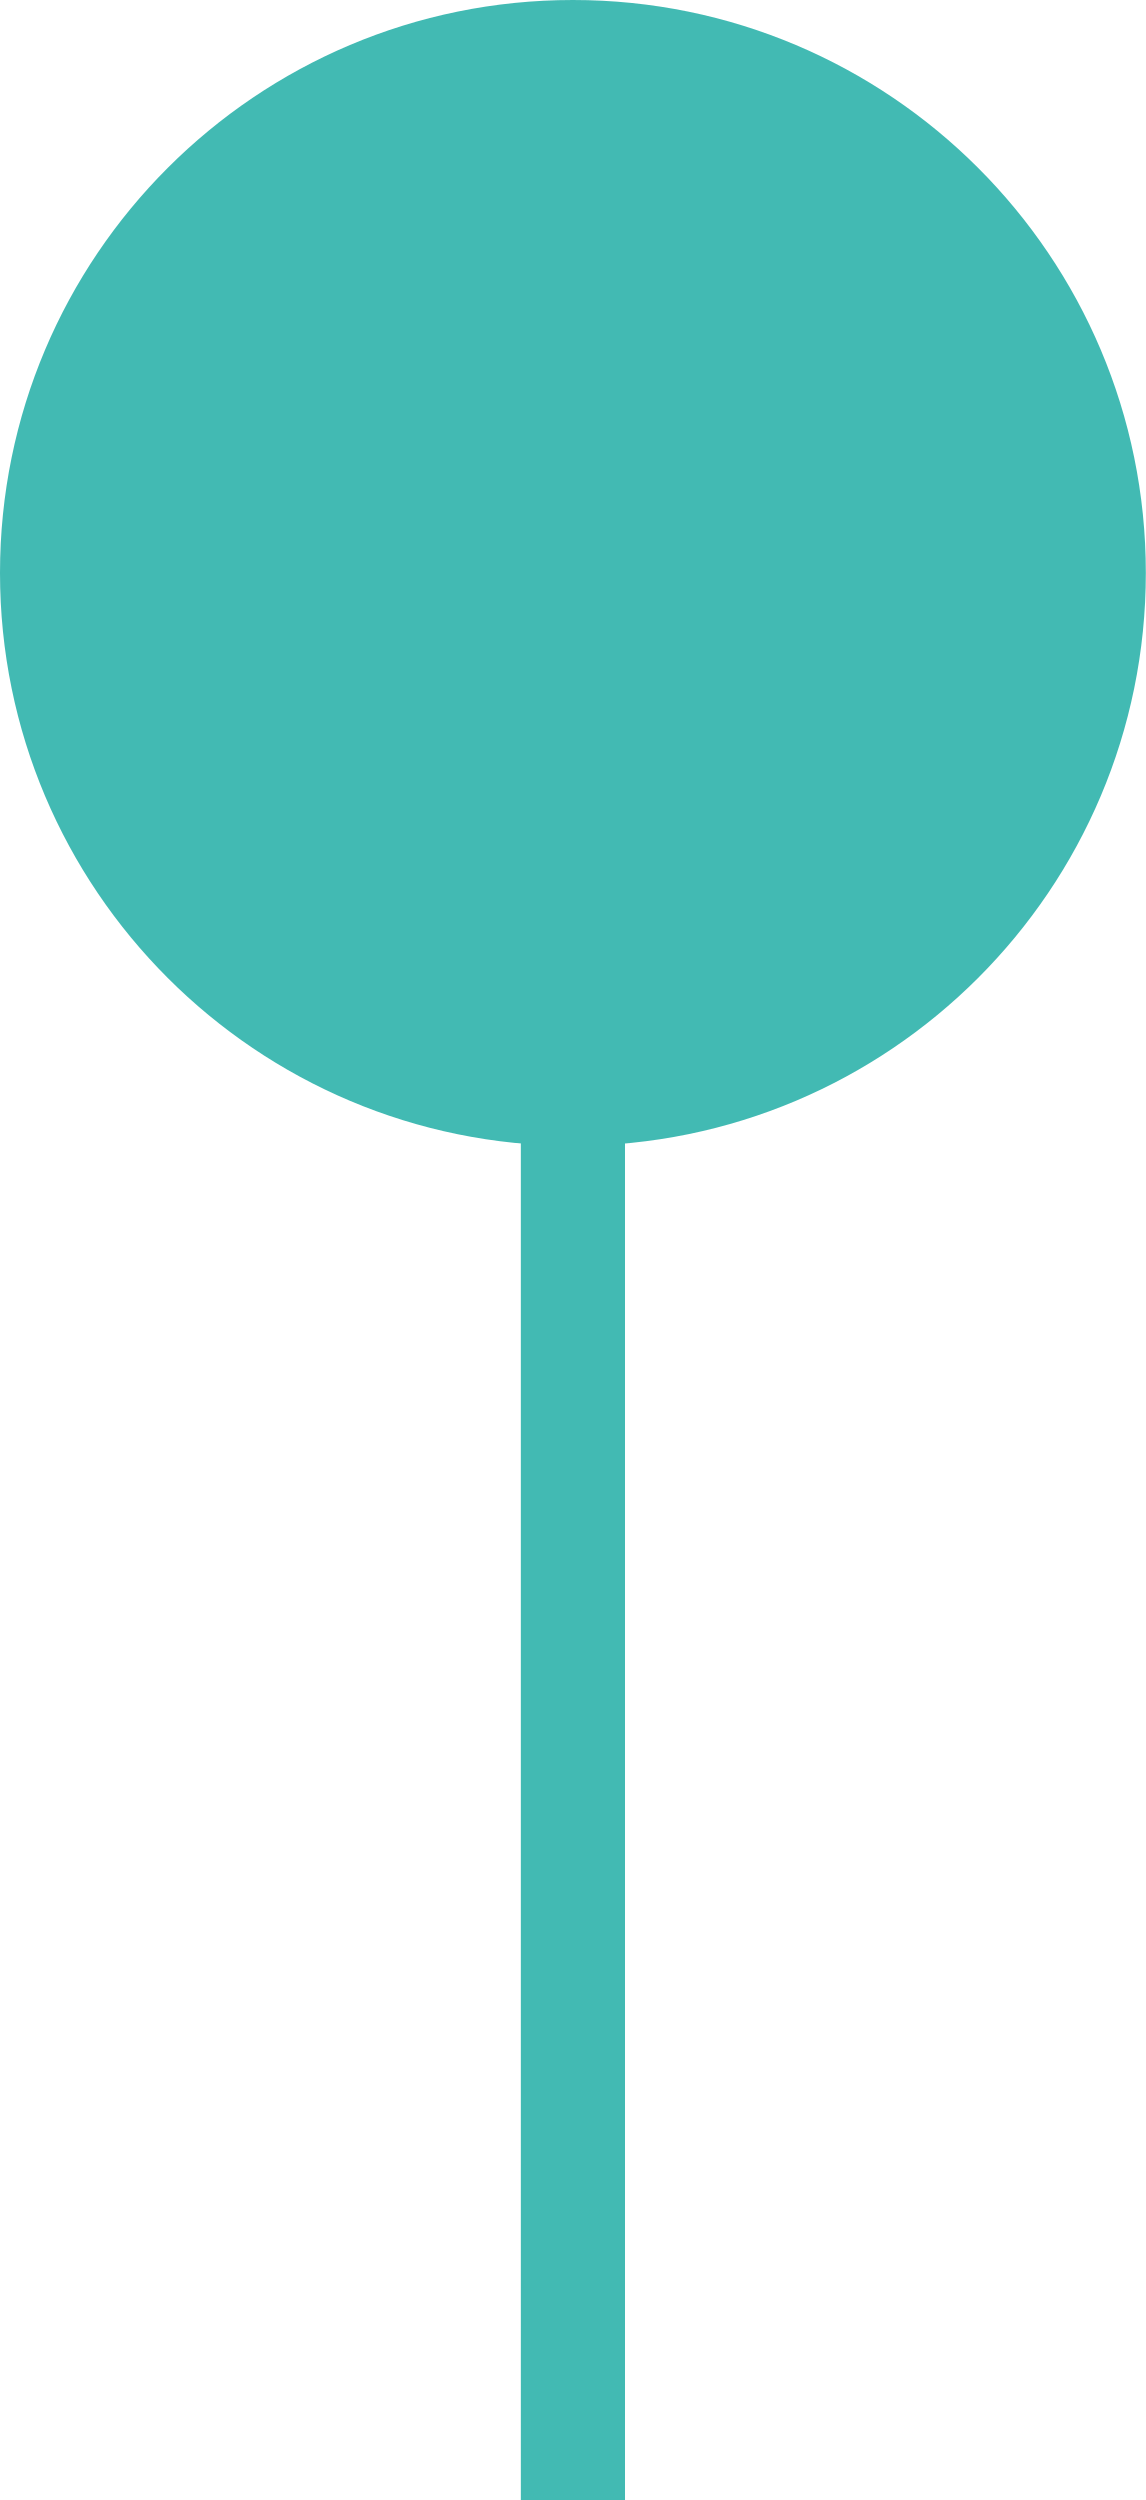
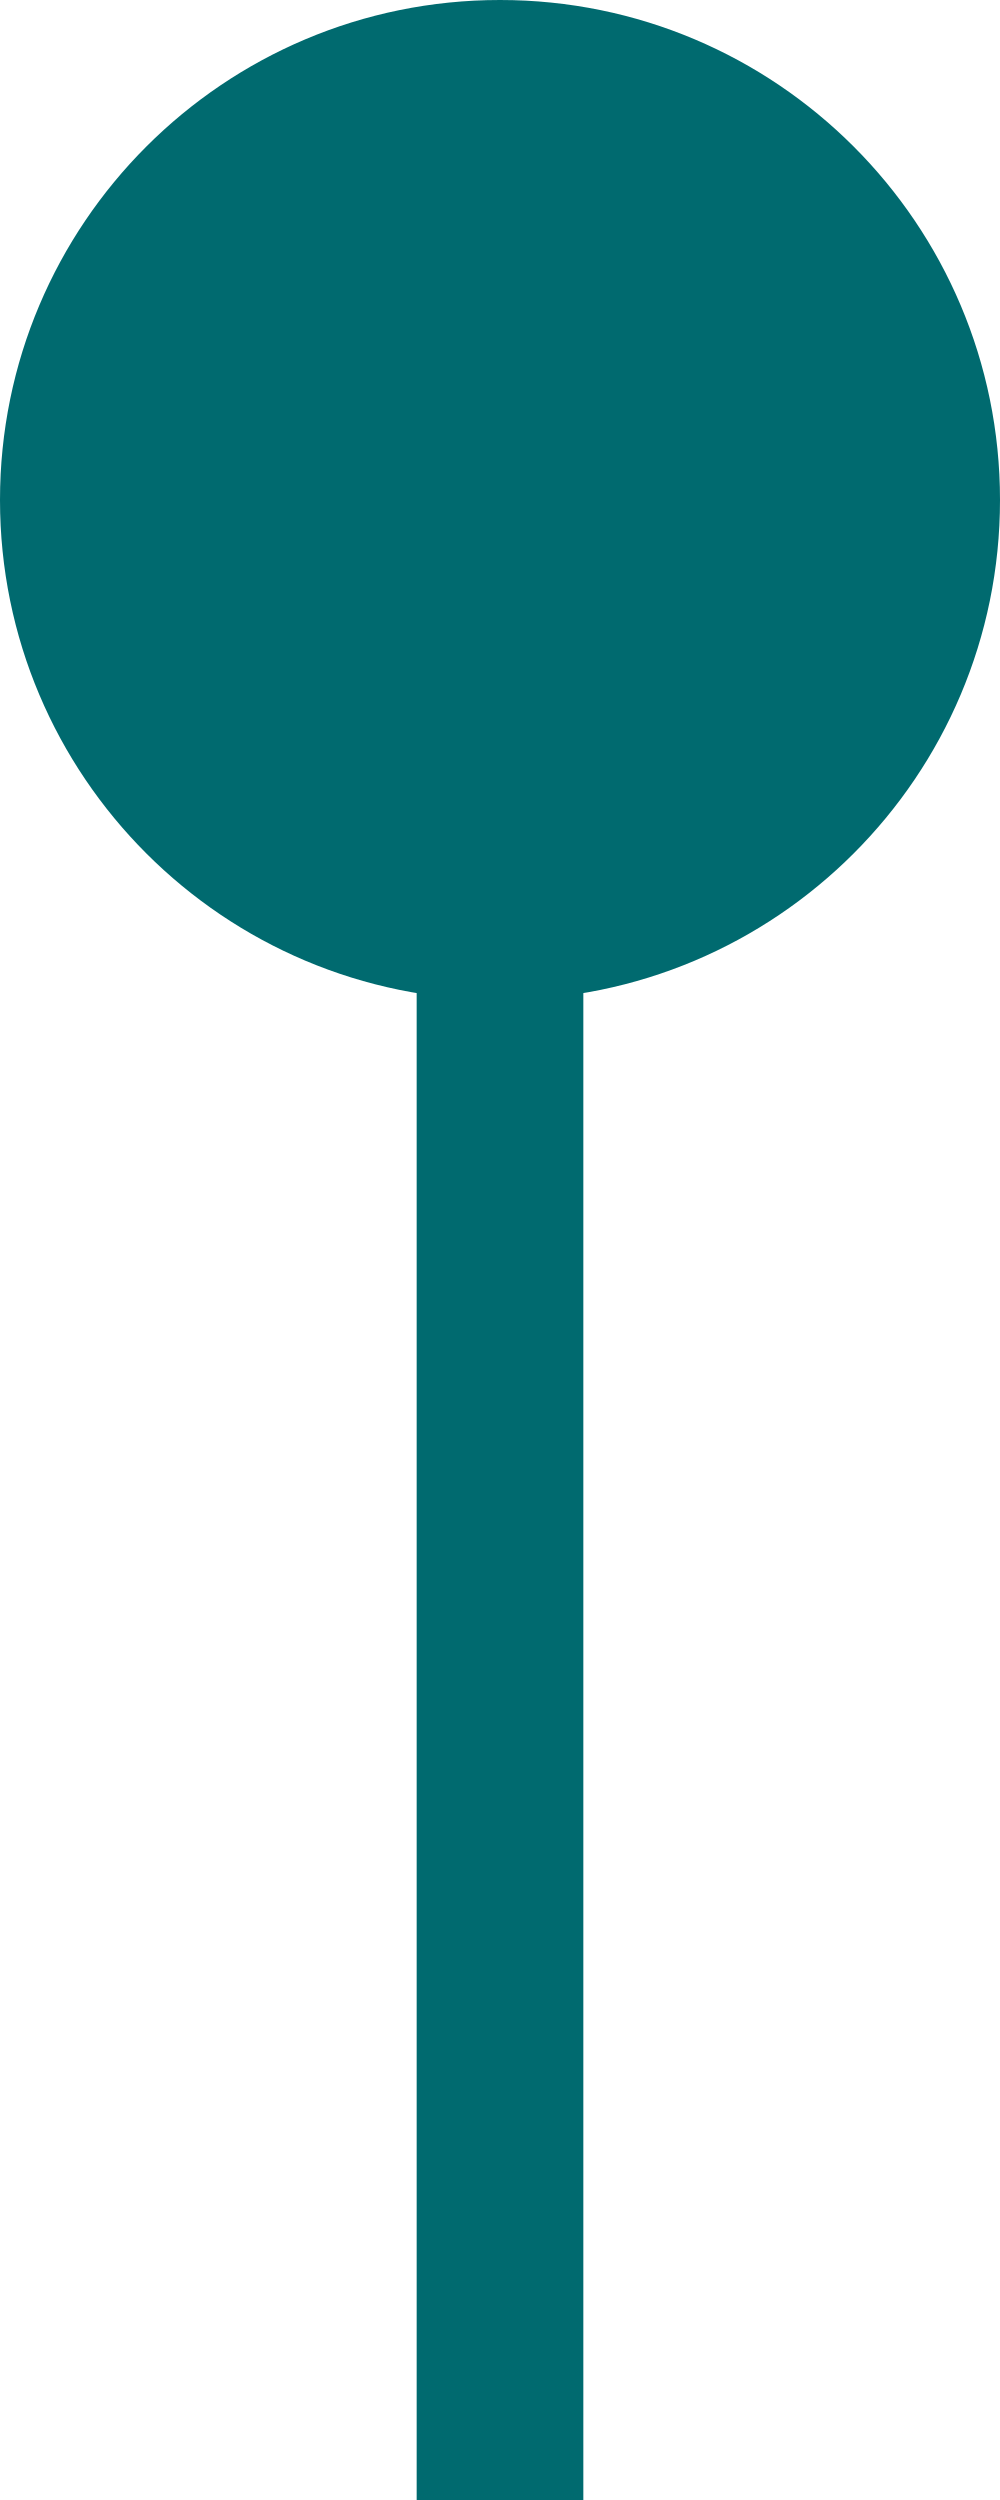
- <svg xmlns="http://www.w3.org/2000/svg" width="11" height="24" viewBox="0 0 11 24" fill="none">
-   <circle cx="5.5" cy="5.5" r="5.5" fill="#42BAB3" />
-   <line x1="5.5" y1="9" x2="5.5" y2="24" stroke="#42BAB3" />
+ <svg xmlns="http://www.w3.org/2000/svg" width="12" height="30" viewBox="0 0 12 30" fill="none">
+   <rect x="5" y="9" width="2" height="21" fill="#006A6F" />
+   <circle cx="6" cy="6" r="6" fill="#006A6F" />
</svg>
